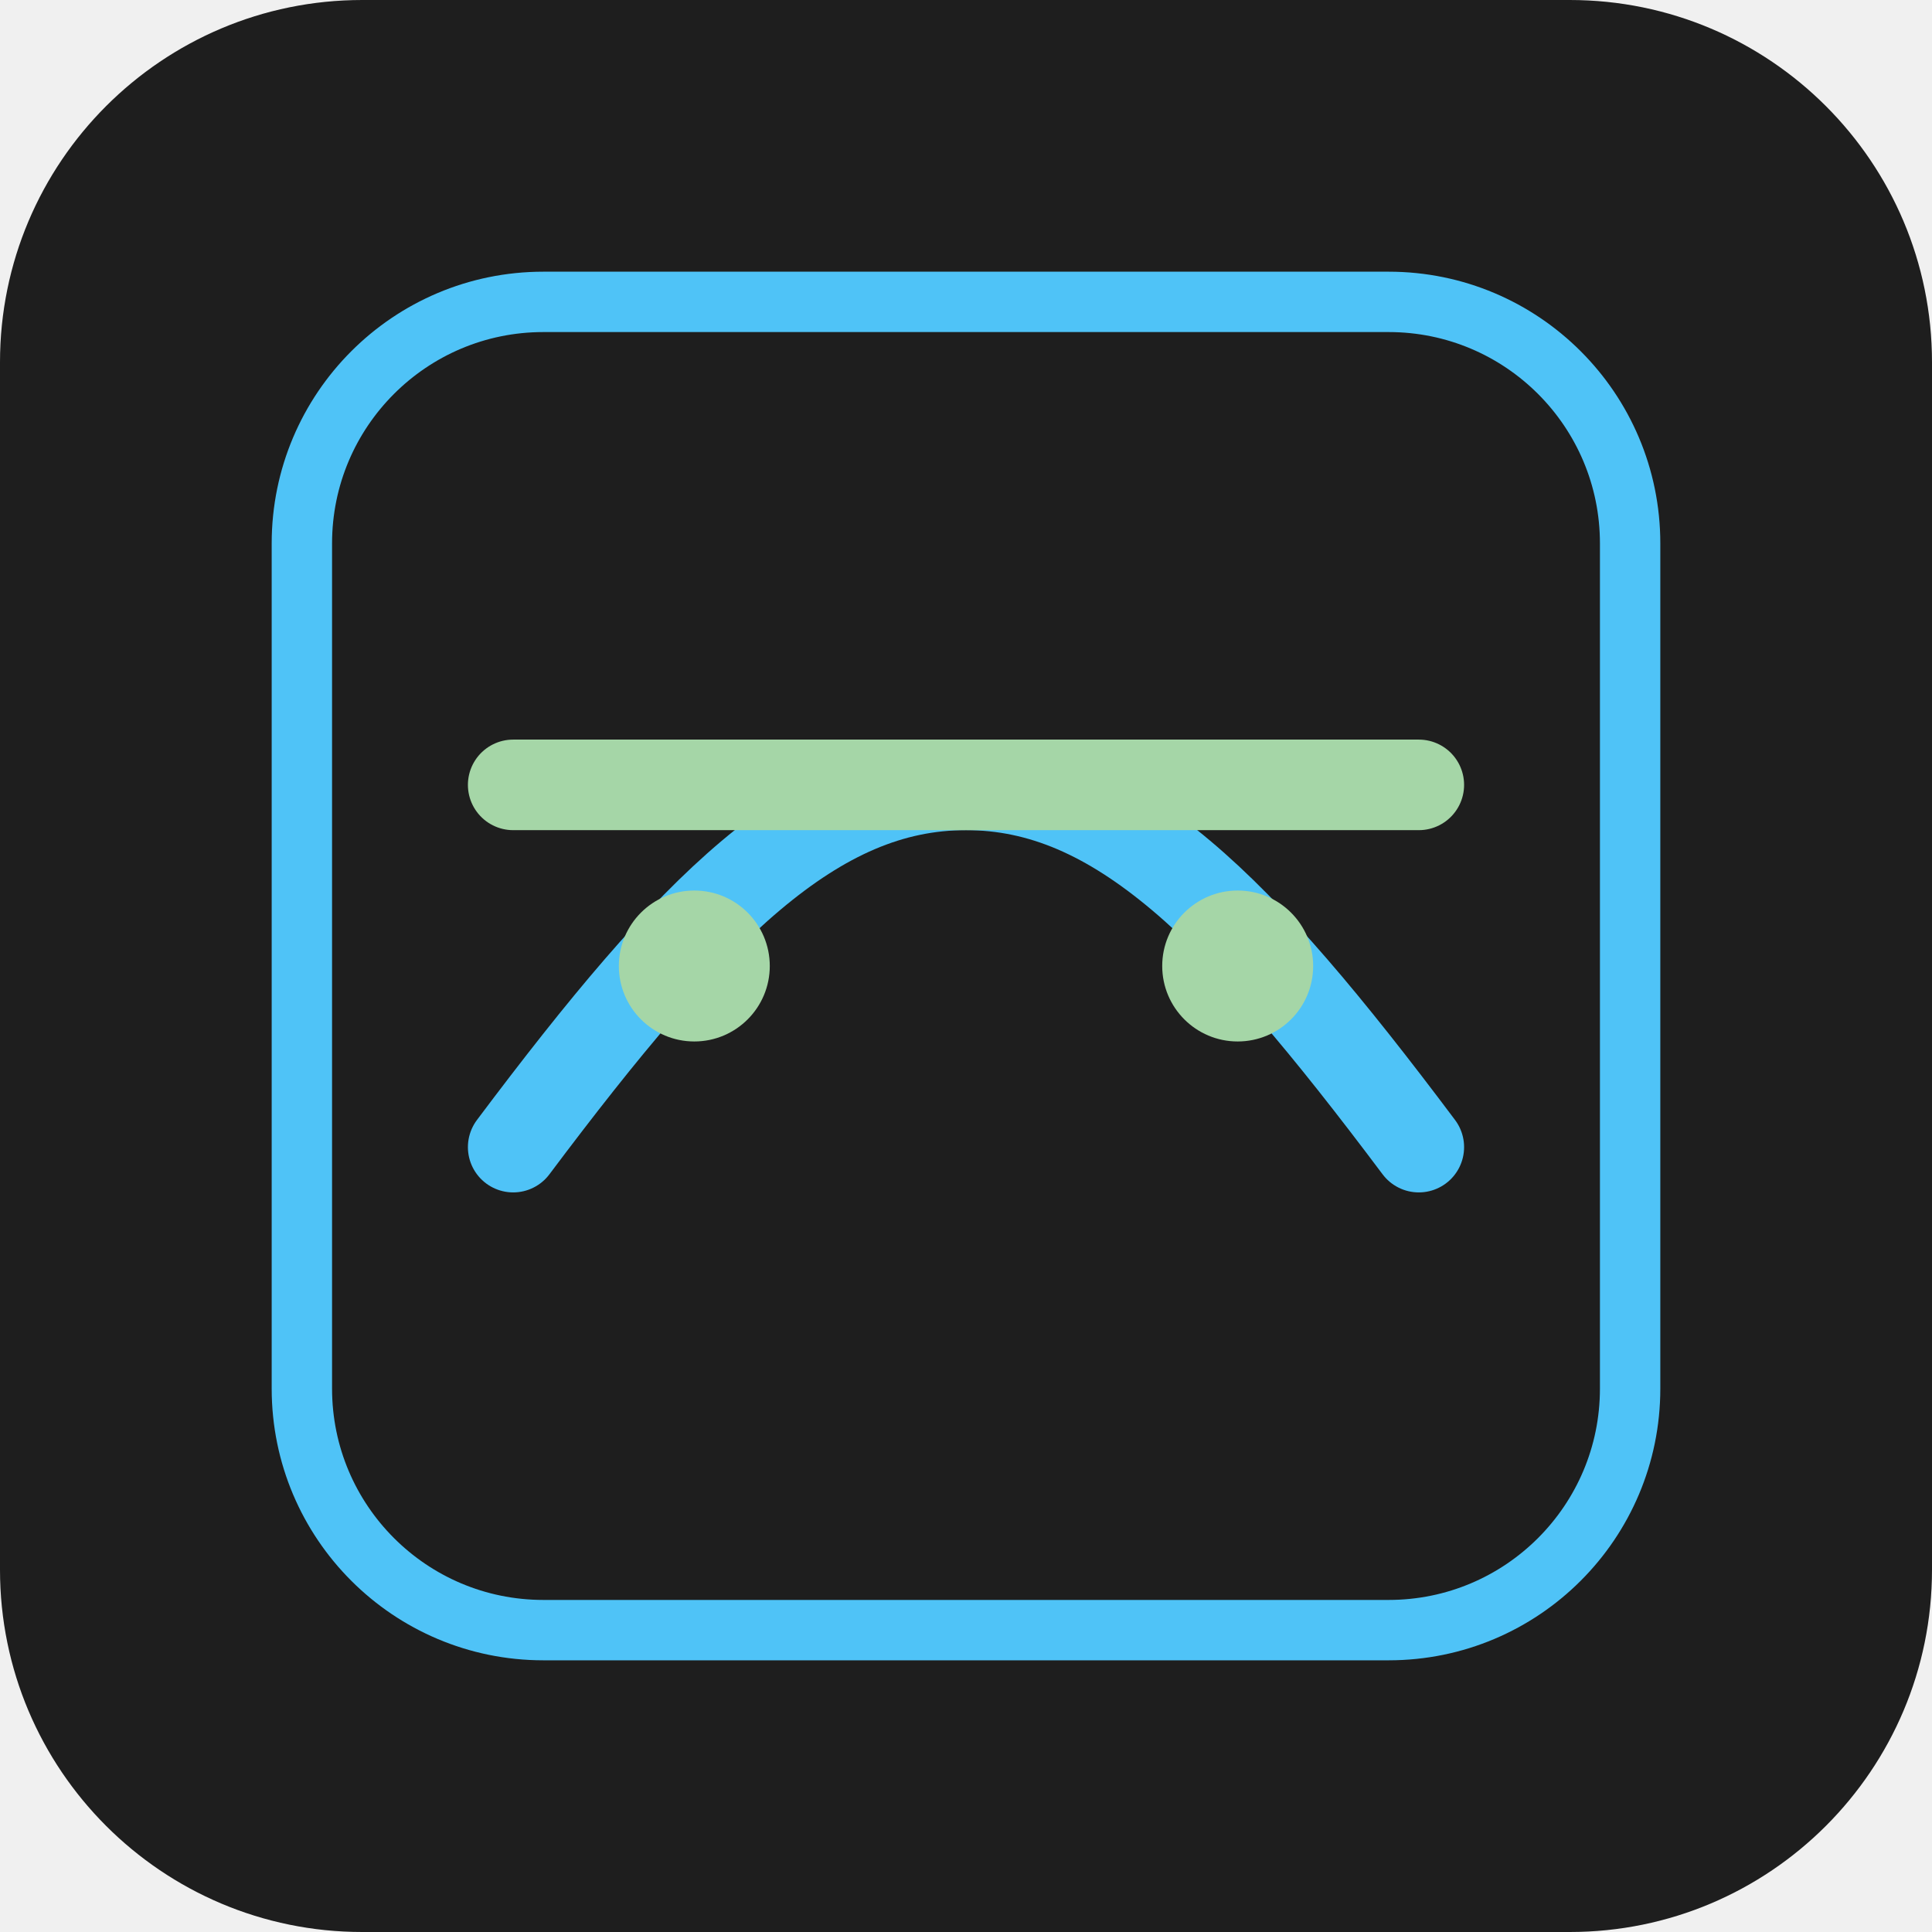
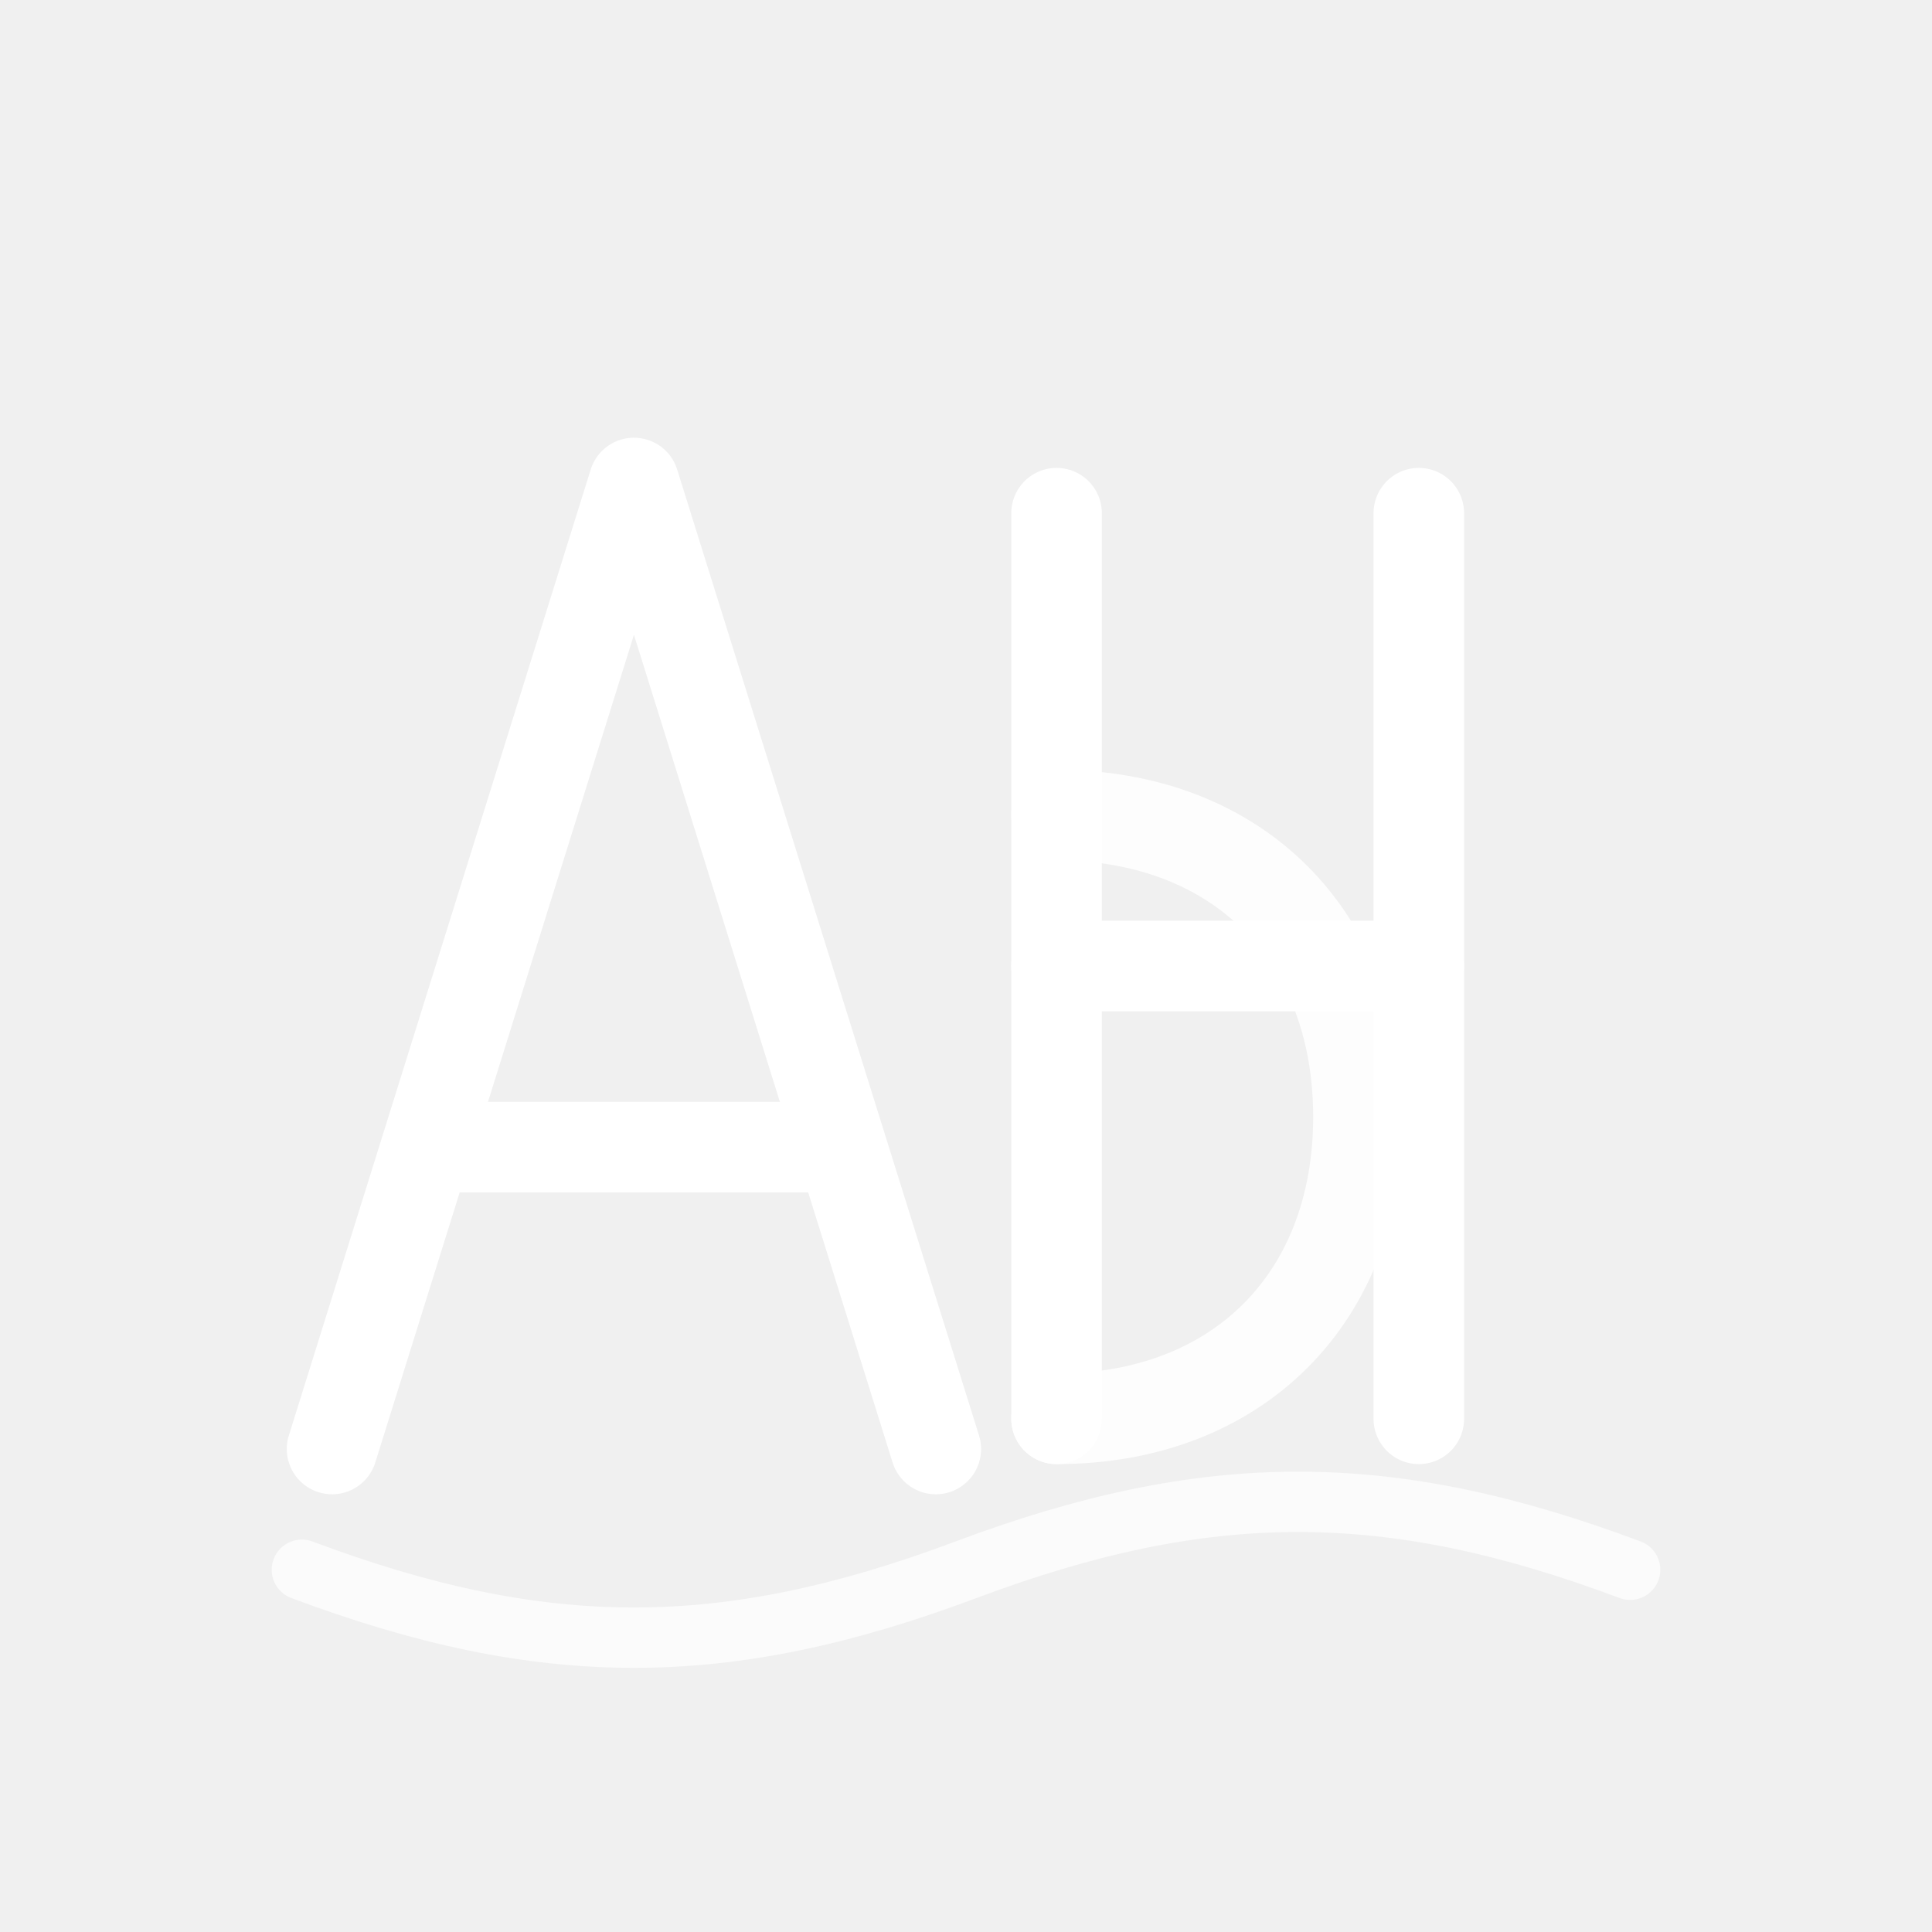
- <svg xmlns="http://www.w3.org/2000/svg" width="128" height="128" viewBox="0 0 128 128" fill="none">
-   <rect width="128" height="128" rx="24" fill="#1E1E1E" />
-   <rect x="20" y="20" width="88" height="88" rx="16" stroke="#4FC3F7" stroke-width="4" />
-   <path d="M34 76C46 60 54 52 64 52C74 52 82 60 94 76" stroke="#4FC3F7" stroke-width="6" stroke-linecap="round" />
-   <path d="M34 52H94" stroke="#A5D6A7" stroke-width="6" stroke-linecap="round" />
-   <circle cx="46" cy="64" r="5" fill="#A5D6A7" />
-   <circle cx="82" cy="64" r="5" fill="#A5D6A7" />
+ <svg xmlns="http://www.w3.org/2000/svg" viewBox="0 0 128 128" fill="none">
+   <g stroke="#FFFFFF" stroke-width="6" stroke-linecap="round" stroke-linejoin="round">
+     <path d="M22 96L42 32L62 96" />
+     <path d="M30 76H54" />
+     <path d="M70 34V94" />
+     <path d="M94 34V94" />
+     <path d="M70 64H94" />
+     <path d="M70 94C82 94 90 86 90 74C90 62 82 54 70 54" opacity="0.85" />
+   </g>
+   <path d="M20 104C36 110 48 110 64 104C80 98 92 98 108 104" stroke="#FFFFFF" stroke-width="4" stroke-linecap="round" opacity="0.7" />
</svg>
